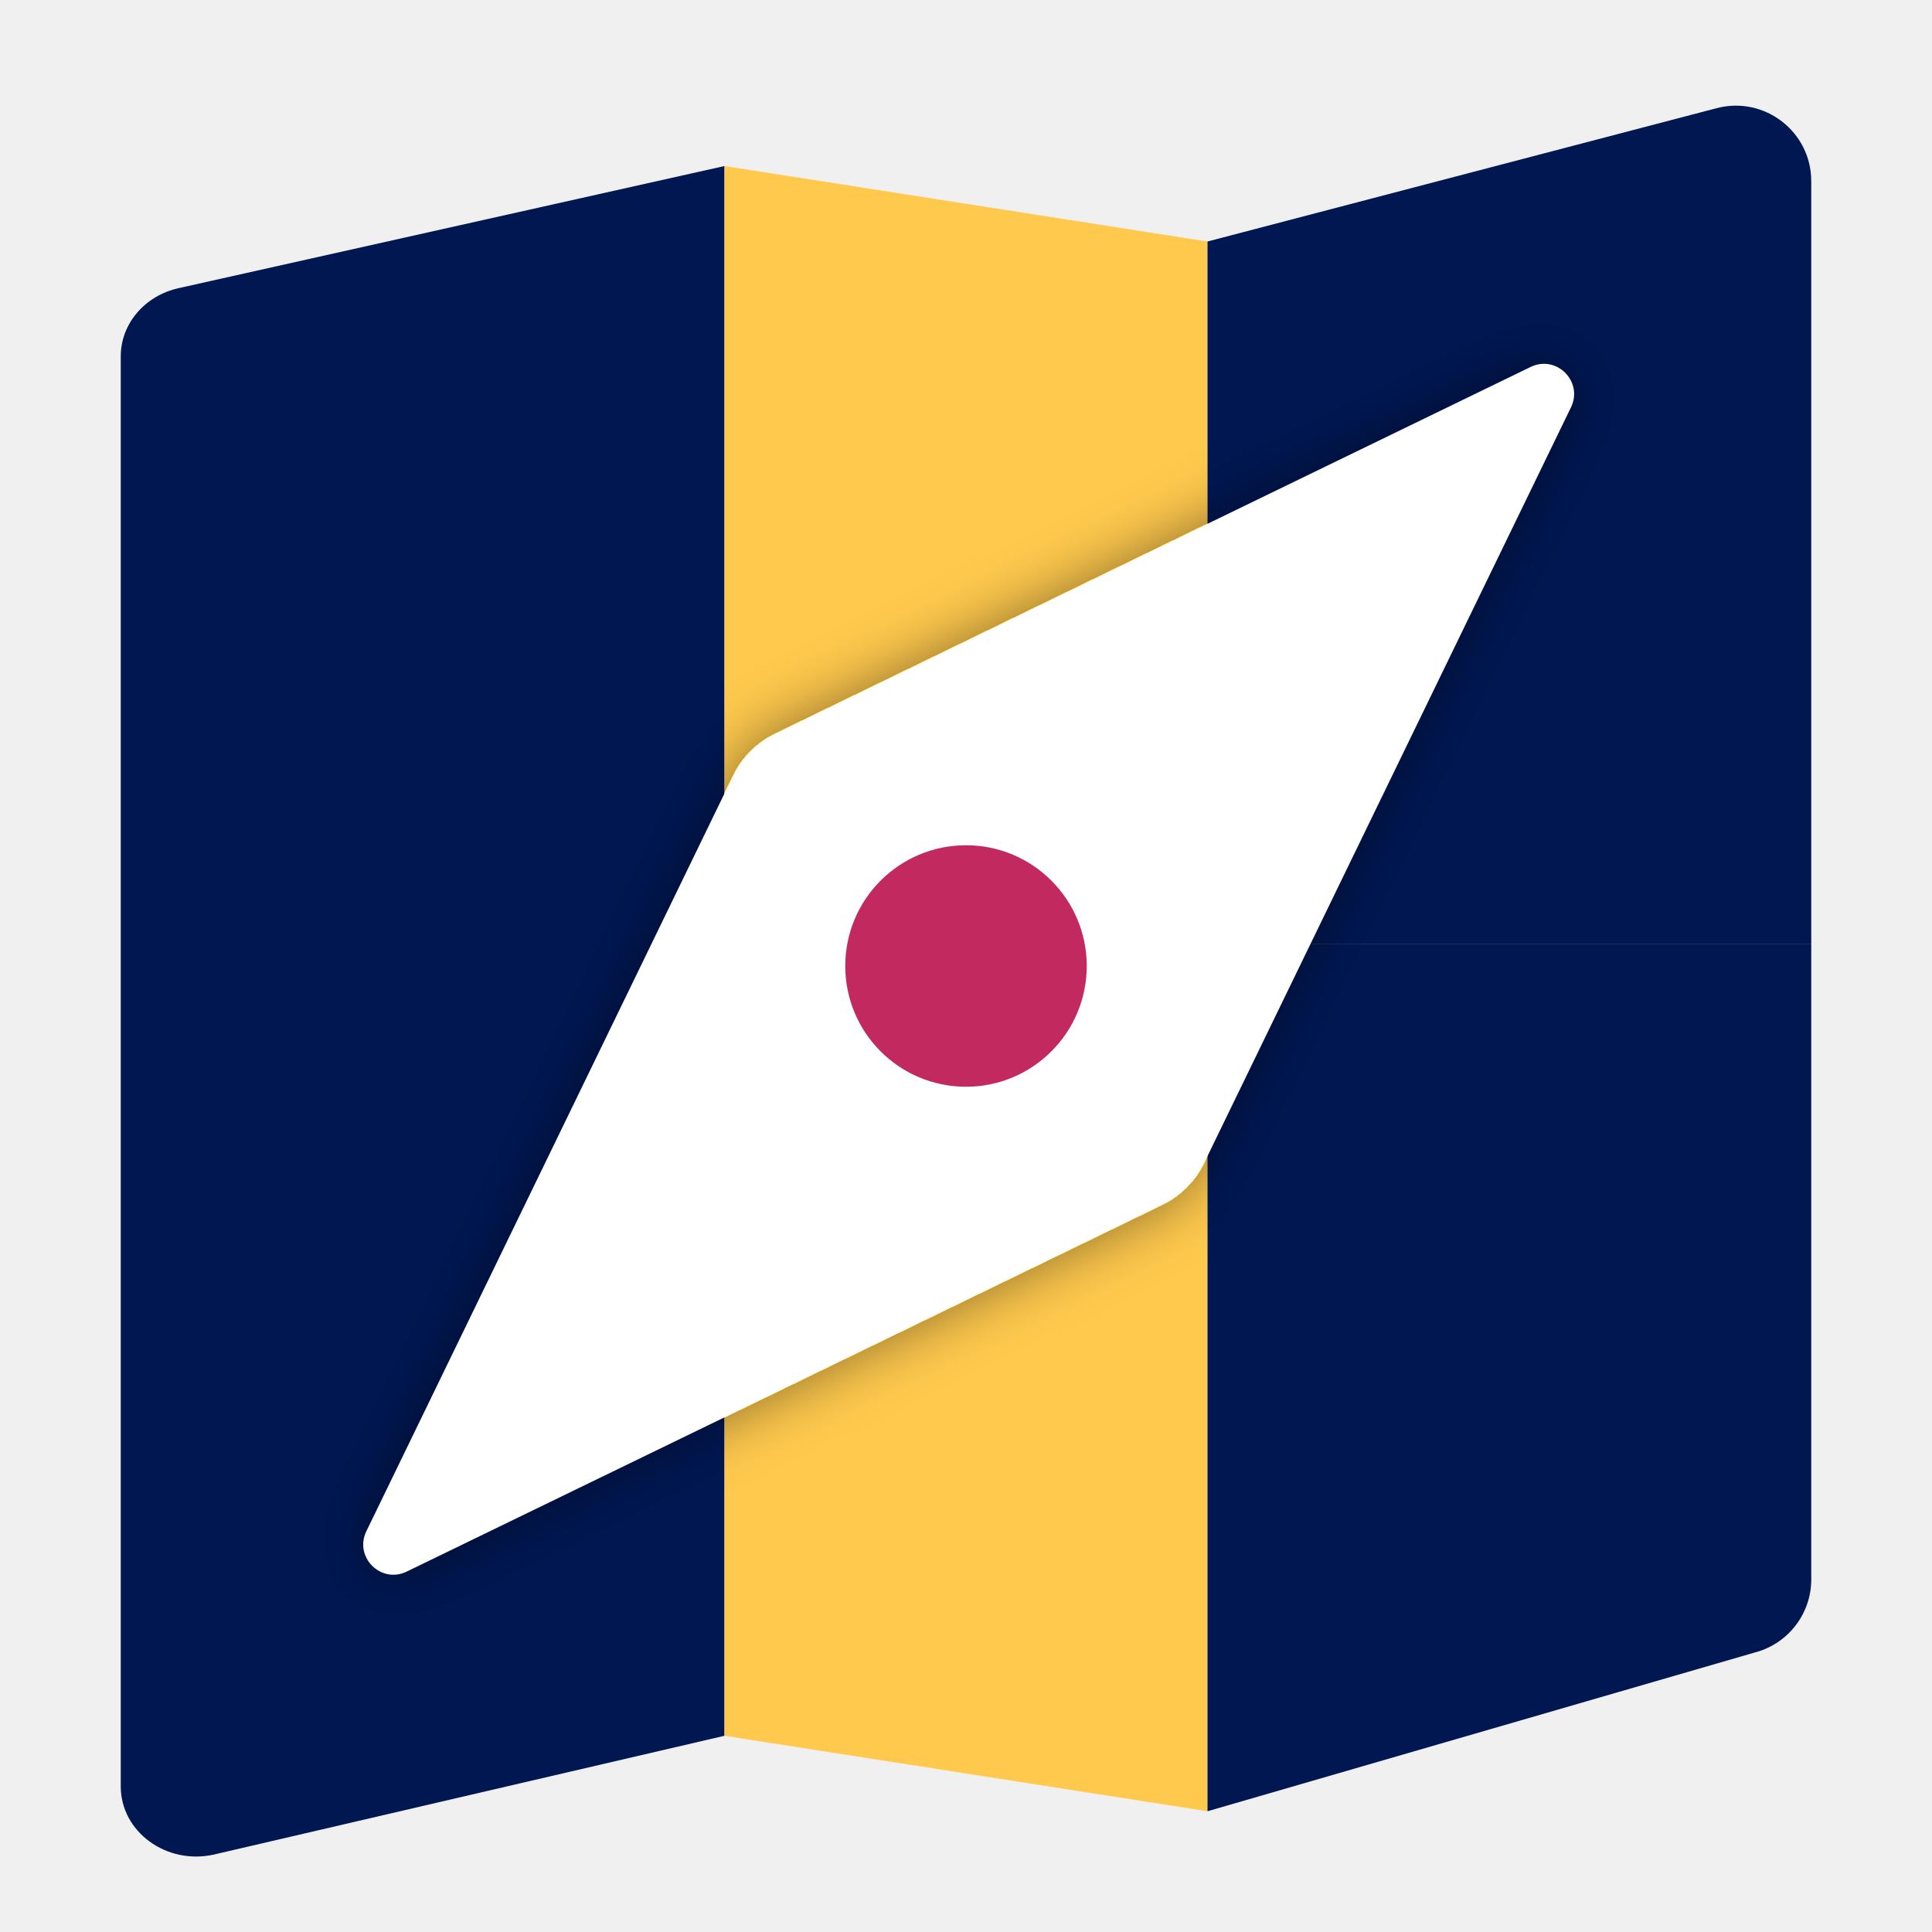
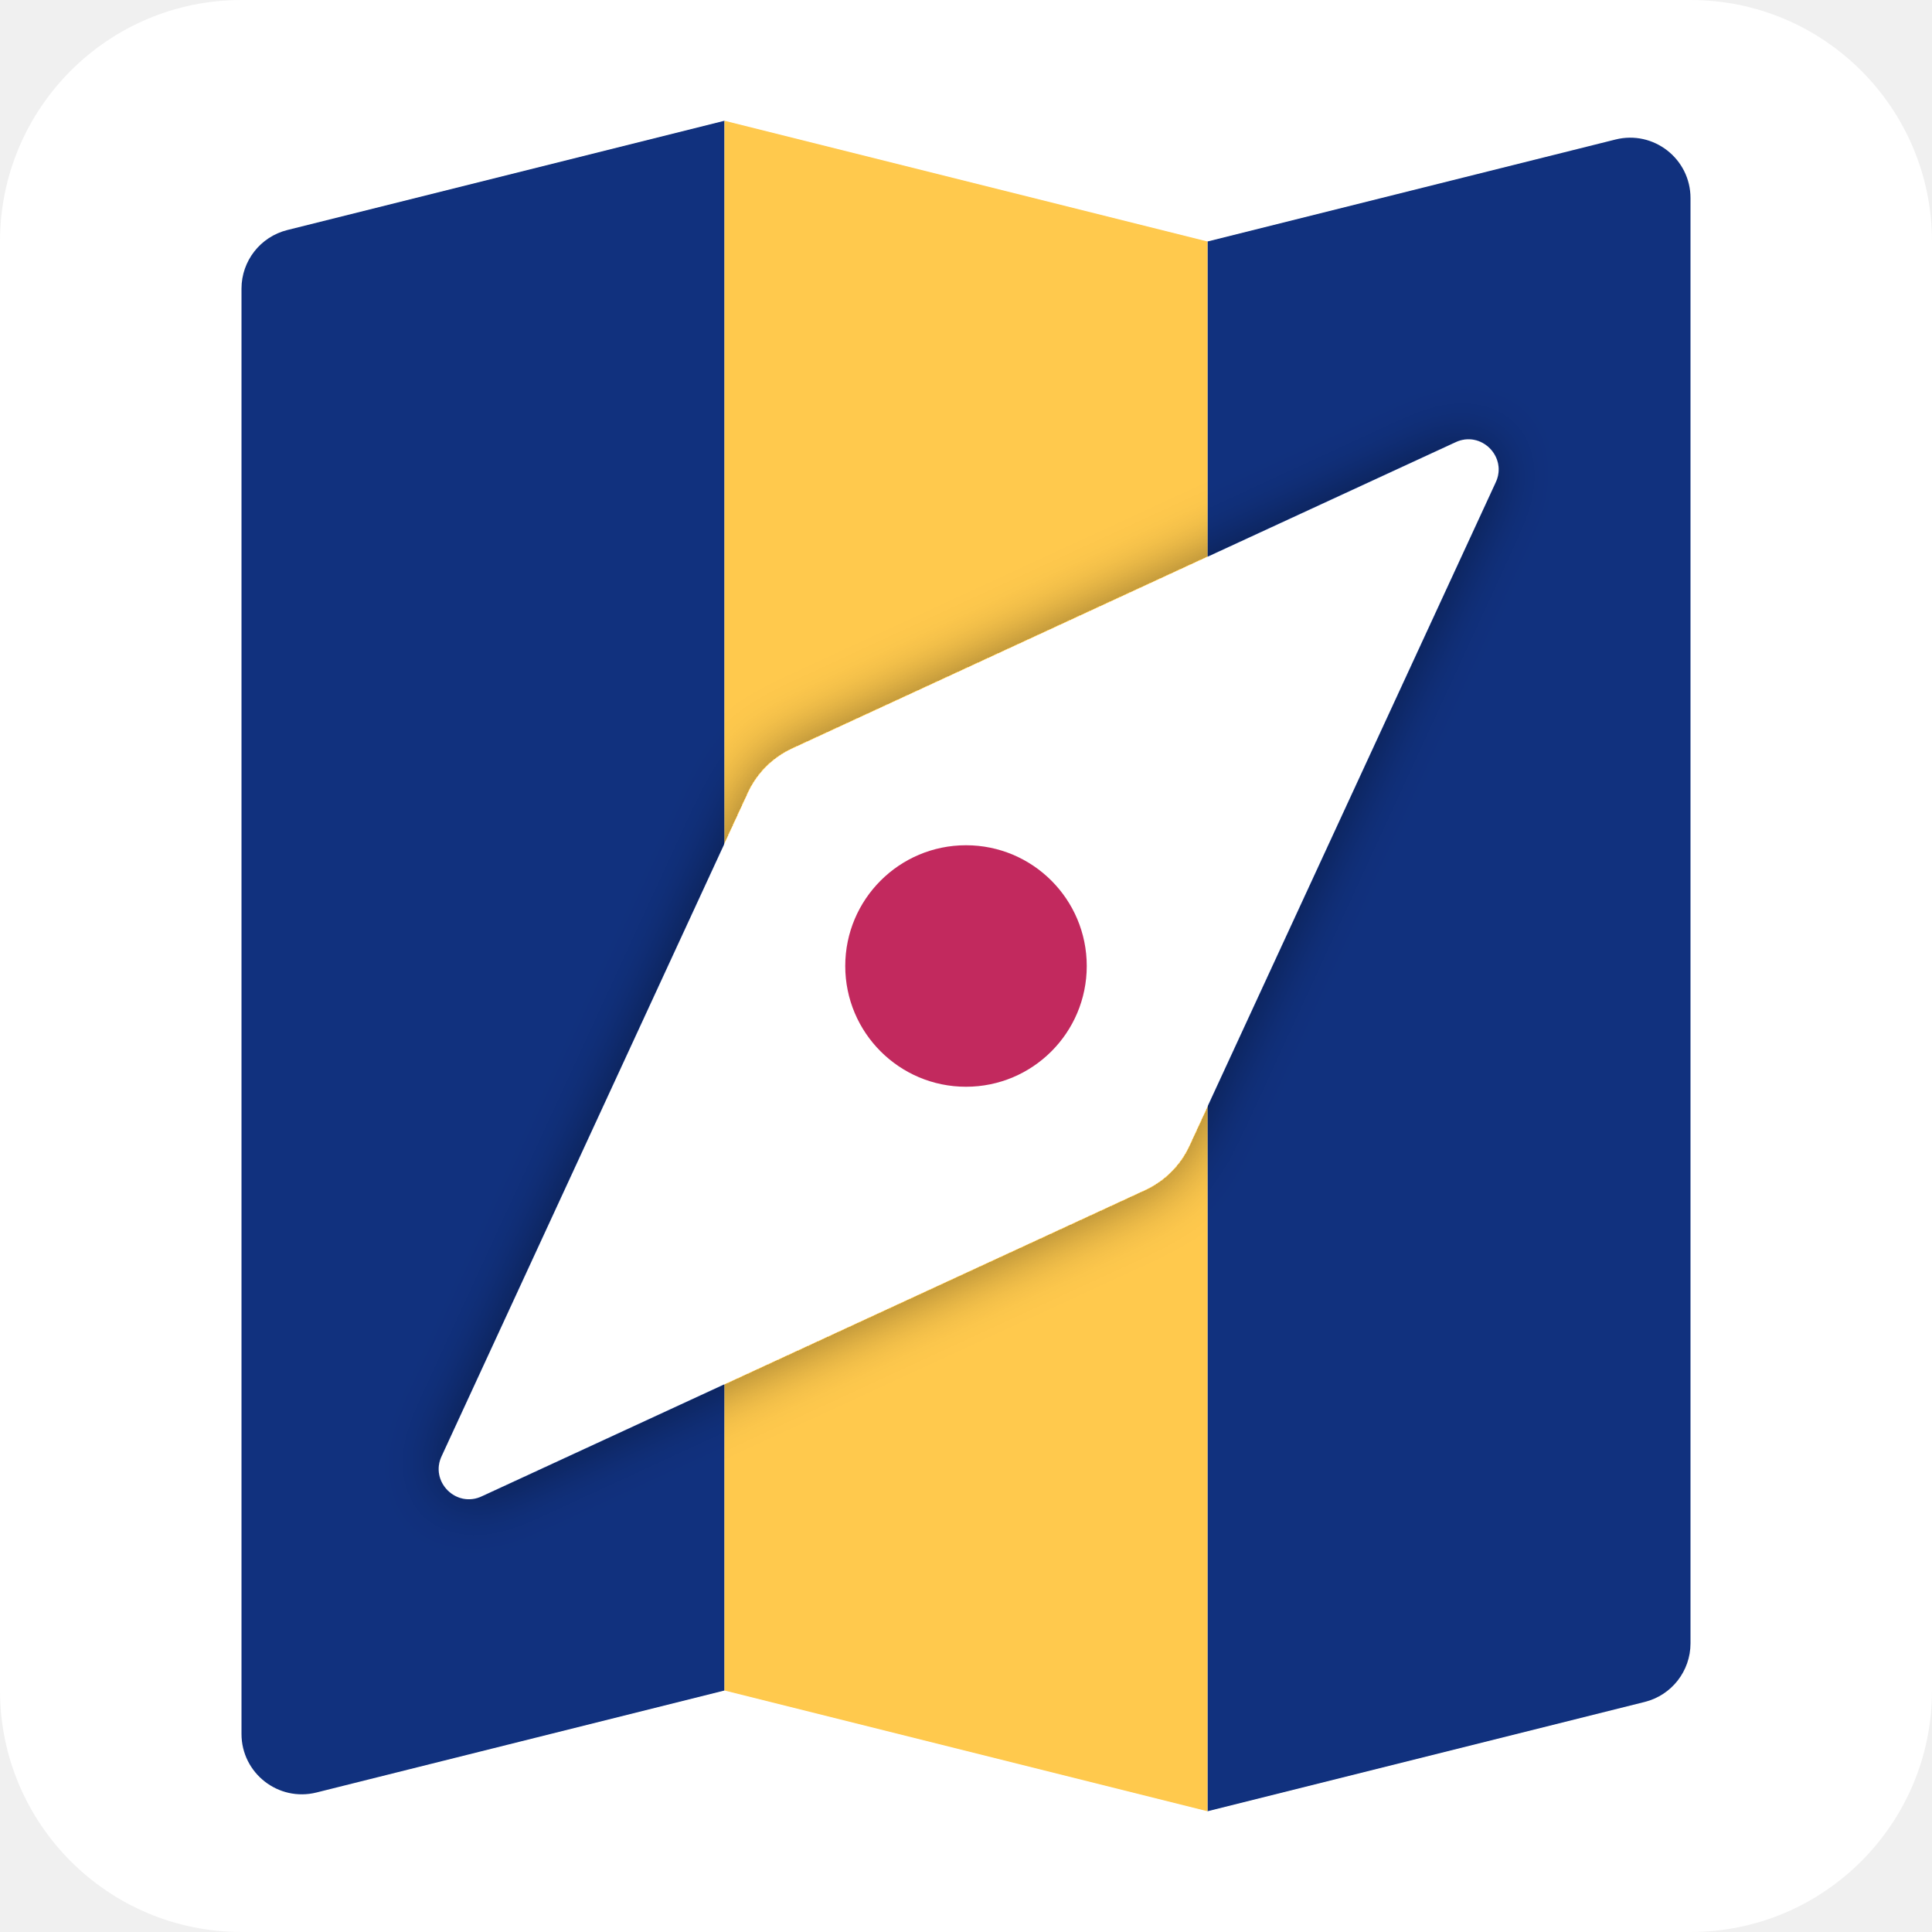
<svg xmlns="http://www.w3.org/2000/svg" width="128" height="128" viewBox="0 0 128 128" fill="none">
-   <path d="M48 11L11.829 19.092C9.583 19.594 8 21.46 8 23.604V118.356C8 121.36 11.026 123.572 14.171 122.869L48 115V11Z" fill="#001752" />
-   <path d="M80 16L48 11V115L80 120V16Z" fill="#FFC94D" />
-   <path d="M80 16L113.731 7.167C116.9 6.334 120 8.726 120 12.003V62.521H80V16Z" fill="#001752" />
-   <path d="M116.269 109.479L80 120V62.521H120V104.643C120 106.916 118.468 108.902 116.269 109.479Z" fill="#001752" />
-   <g filter="url(#filter0_d_428_4855)">
-     <path d="M104.082 26.985C104.911 25.277 103.117 23.483 101.409 24.312L51.35 48.612C50.139 49.2 49.16 50.179 48.572 51.39L24.272 101.45C23.443 103.157 25.237 104.951 26.944 104.122L77.004 79.822C78.215 79.234 79.194 78.255 79.781 77.044L104.082 26.985Z" fill="white" />
+   <rect width="128" height="128" rx="16" fill="white" />
+   <path d="M48 8L19.03 15.242C17.249 15.688 16 17.288 16 19.123V114.877C16 117.479 18.446 119.389 20.97 118.757L48 112V8Z" fill="#11317E" />
+   <path d="M107.03 9.243L80 16V120L108.97 112.757C110.751 112.312 112 110.712 112 108.877V13.123C112 10.521 109.554 8.611 107.03 9.243Z" fill="#11317E" />
+   <path d="M48 8L80 16V120L48 112V8Z" fill="#FFC94D" />
+   <g filter="url(#filter0_d_4618_11939)">
+     <path d="M99.082 31.985C99.911 30.277 98.117 28.483 96.409 29.312L52.486 49.594C51.191 50.192 50.151 51.231 49.554 52.526L29.272 96.45C28.443 98.157 30.237 99.951 31.944 99.122L75.868 78.84C77.163 78.242 78.202 77.203 78.8 75.908L99.082 31.985Z" fill="white" />
  </g>
  <circle cx="64" cy="64" r="8" fill="#C2295E" />
  <defs>
-     <filter id="filter0_d_428_4855" x="20.063" y="20.103" width="88.228" height="88.228" filterUnits="userSpaceOnUse" color-interpolation-filters="sRGB">
+     <filter id="filter0_d_4618_11939" x="25.063" y="25.103" width="78.228" height="78.228" filterUnits="userSpaceOnUse" color-interpolation-filters="sRGB">
      <feFlood flood-opacity="0" result="BackgroundImageFix" />
      <feColorMatrix in="SourceAlpha" type="matrix" values="0 0 0 0 0 0 0 0 0 0 0 0 0 0 0 0 0 0 127 0" result="hardAlpha" />
      <feOffset />
      <feGaussianBlur stdDeviation="2" />
      <feComposite in2="hardAlpha" operator="out" />
      <feColorMatrix type="matrix" values="0 0 0 0 0 0 0 0 0 0 0 0 0 0 0 0 0 0 0.45 0" />
-       <feBlend mode="normal" in2="BackgroundImageFix" result="effect1_dropShadow_428_4855" />
-       <feBlend mode="normal" in="SourceGraphic" in2="effect1_dropShadow_428_4855" result="shape" />
+       <feBlend mode="normal" in2="BackgroundImageFix" result="effect1_dropShadow_4618_11939" />
+       <feBlend mode="normal" in="SourceGraphic" in2="effect1_dropShadow_4618_11939" result="shape" />
    </filter>
  </defs>
</svg>
